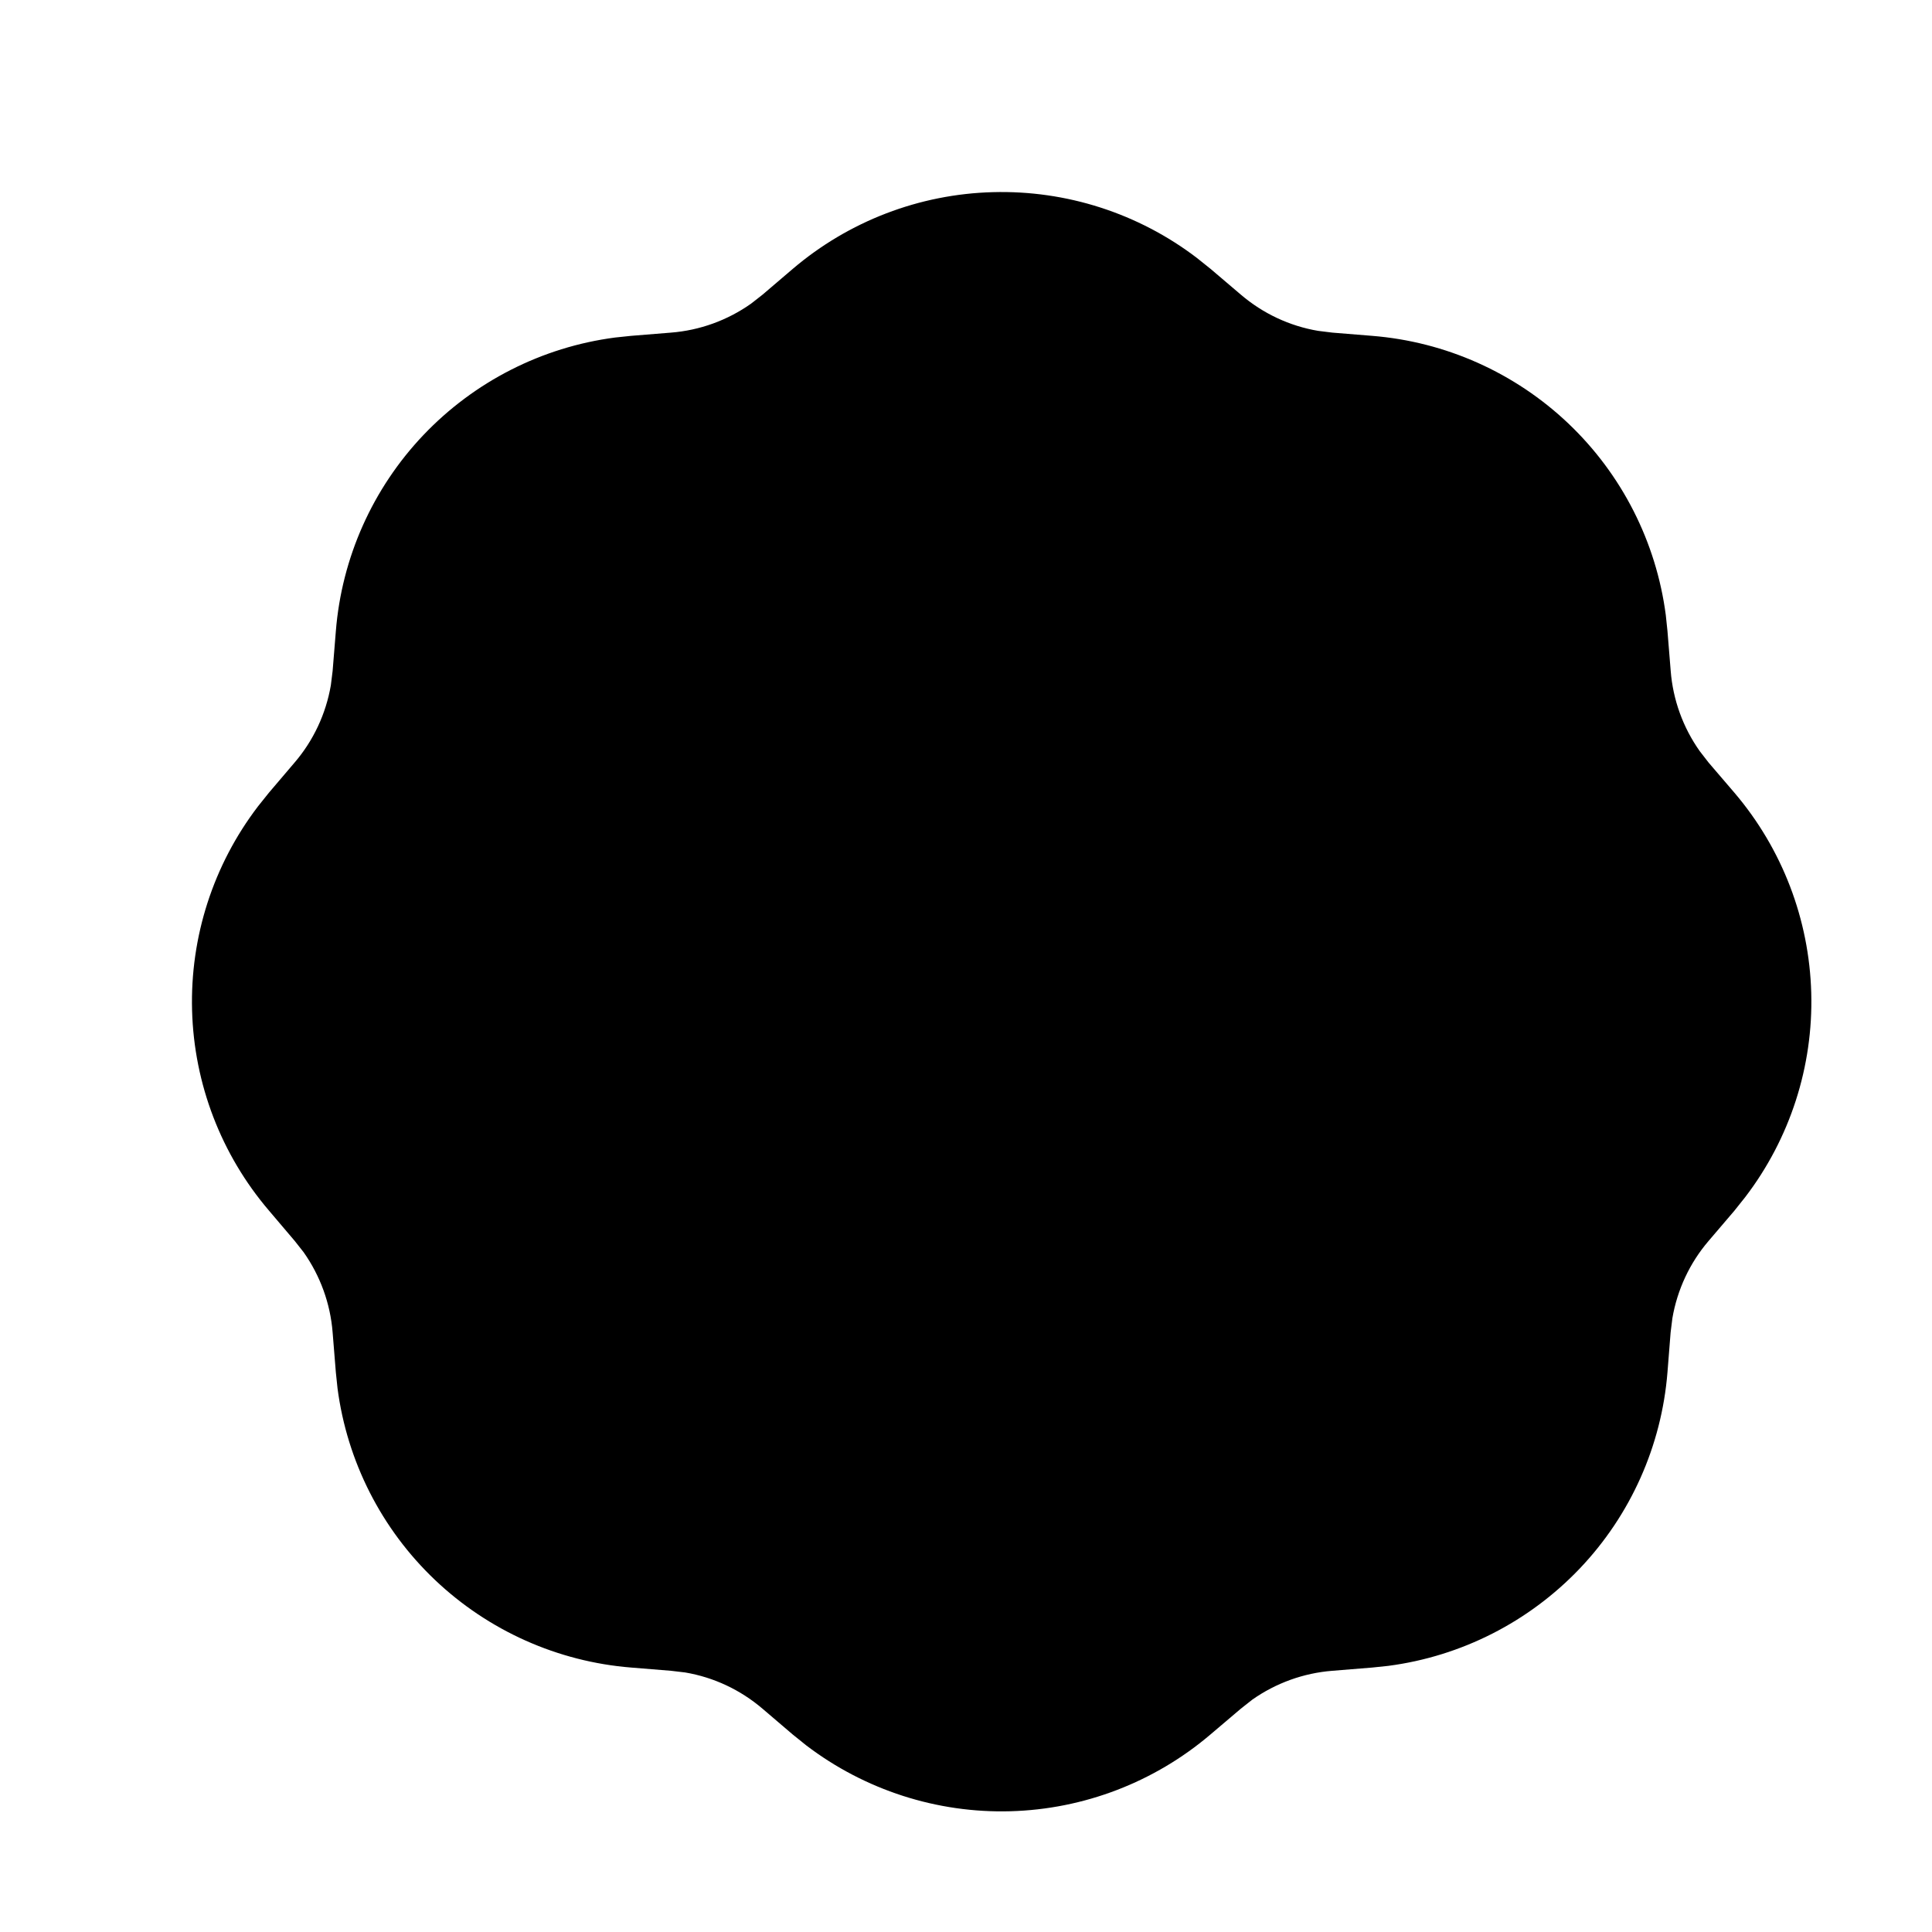
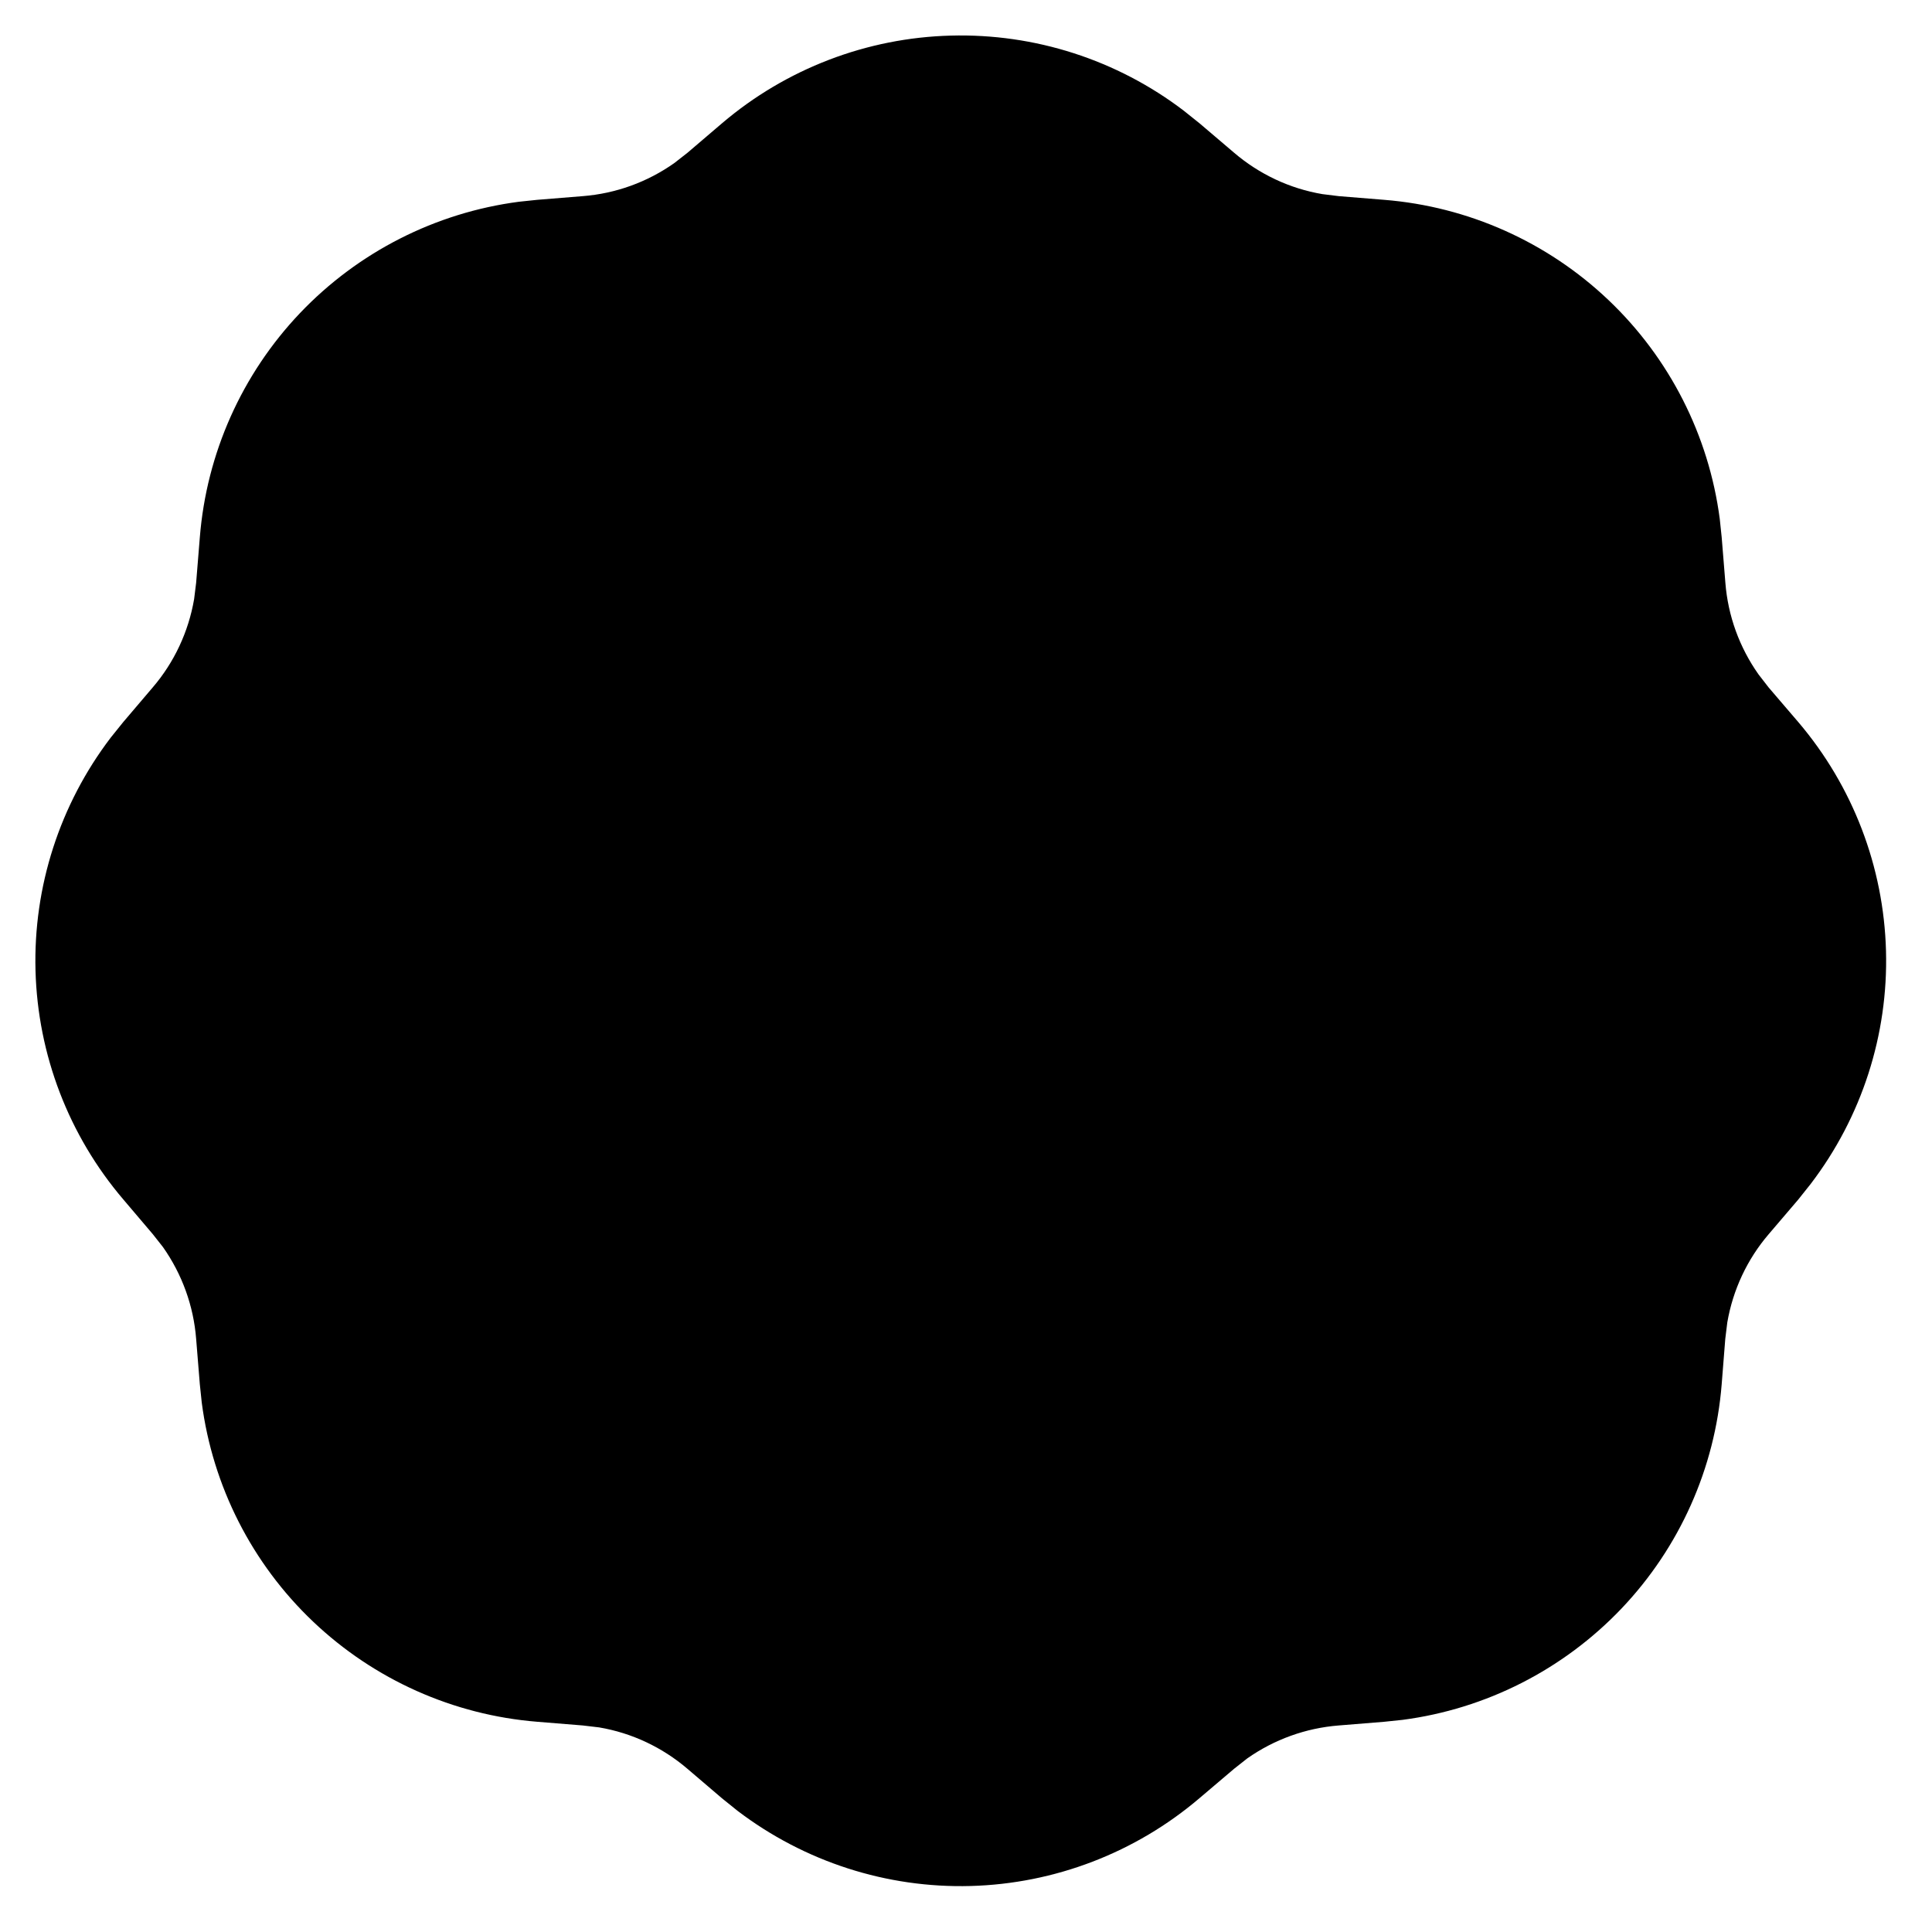
- <svg xmlns="http://www.w3.org/2000/svg" width="24" height="24" viewBox="0 0 24 24" fill="none">
-   <path fill-rule="evenodd" clip-rule="evenodd" d="M9.848 3.34C10.543 2.748 11.421 2.411 12.334 2.387C13.247 2.362 14.142 2.65 14.868 3.204L15.038 3.34L15.414 3.66C15.688 3.894 16.019 4.05 16.374 4.11L16.552 4.132L17.045 4.172C17.958 4.245 18.819 4.63 19.483 5.261C20.147 5.892 20.574 6.732 20.693 7.64L20.714 7.84L20.754 8.334C20.782 8.693 20.907 9.037 21.114 9.33L21.224 9.472L21.546 9.848C22.139 10.544 22.475 11.421 22.5 12.335C22.525 13.248 22.236 14.142 21.682 14.868L21.546 15.039L21.225 15.415C20.991 15.688 20.836 16.02 20.775 16.375L20.753 16.552L20.714 17.046C20.641 17.959 20.257 18.819 19.626 19.483C18.994 20.147 18.154 20.575 17.246 20.694L17.045 20.715L16.552 20.755C16.194 20.783 15.85 20.907 15.556 21.114L15.414 21.226L15.037 21.546C14.342 22.138 13.464 22.475 12.551 22.5C11.638 22.525 10.744 22.236 10.017 21.683L9.848 21.547L9.472 21.226C9.198 20.992 8.867 20.836 8.512 20.776L8.334 20.755L7.841 20.715C6.928 20.642 6.067 20.257 5.403 19.626C4.739 18.995 4.312 18.155 4.193 17.247L4.172 17.047L4.132 16.552C4.104 16.194 3.979 15.85 3.772 15.556L3.661 15.415L3.34 15.037C2.747 14.342 2.411 13.465 2.386 12.552C2.361 11.638 2.65 10.744 3.204 10.018L3.34 9.848L3.66 9.472C3.894 9.199 4.049 8.867 4.11 8.512L4.132 8.334L4.172 7.841C4.245 6.928 4.629 6.068 5.26 5.404C5.892 4.74 6.732 4.312 7.64 4.193L7.84 4.172L8.334 4.132C8.692 4.104 9.036 3.98 9.33 3.772L9.472 3.661L9.848 3.34Z" fill="black" />
+ <svg xmlns="http://www.w3.org/2000/svg" width="21" height="21" viewBox="0 0 21 21" fill="none">
+   <path fill-rule="evenodd" clip-rule="evenodd" d="M7.848 1.34C8.543 0.748 9.421 0.411 10.334 0.387C11.247 0.362 12.142 0.65 12.868 1.204L13.038 1.34L13.414 1.66C13.688 1.894 14.019 2.05 14.374 2.11L14.552 2.132L15.045 2.172C15.958 2.245 16.819 2.63 17.483 3.261C18.147 3.892 18.574 4.732 18.693 5.64L18.714 5.84L18.754 6.334C18.782 6.693 18.907 7.037 19.114 7.33L19.224 7.472L19.546 7.848C20.139 8.544 20.475 9.421 20.5 10.335C20.525 11.248 20.236 12.142 19.682 12.868L19.546 13.039L19.225 13.415C18.991 13.688 18.836 14.02 18.775 14.374L18.753 14.553L18.714 15.046C18.641 15.959 18.257 16.819 17.626 17.483C16.994 18.147 16.154 18.575 15.246 18.694L15.045 18.715L14.552 18.755C14.194 18.783 13.85 18.907 13.556 19.114L13.414 19.226L13.037 19.546C12.342 20.138 11.464 20.475 10.551 20.5C9.638 20.525 8.744 20.236 8.017 19.683L7.848 19.547L7.472 19.226C7.198 18.992 6.867 18.836 6.512 18.776L6.334 18.755L5.841 18.715C4.928 18.642 4.067 18.257 3.403 17.626C2.739 16.995 2.312 16.155 2.193 15.246L2.172 15.046L2.132 14.553C2.104 14.194 1.979 13.85 1.772 13.556L1.661 13.415L1.34 13.037C0.747 12.342 0.411 11.465 0.386 10.552C0.361 9.638 0.65 8.744 1.204 8.017L1.34 7.848L1.66 7.472C1.894 7.199 2.049 6.867 2.11 6.512L2.132 6.334L2.172 5.841C2.245 4.928 2.629 4.068 3.26 3.404C3.892 2.74 4.732 2.312 5.64 2.193L5.84 2.172L6.334 2.132C6.692 2.104 7.036 1.98 7.33 1.772L7.472 1.661L7.848 1.34Z" fill="black" />
</svg>
